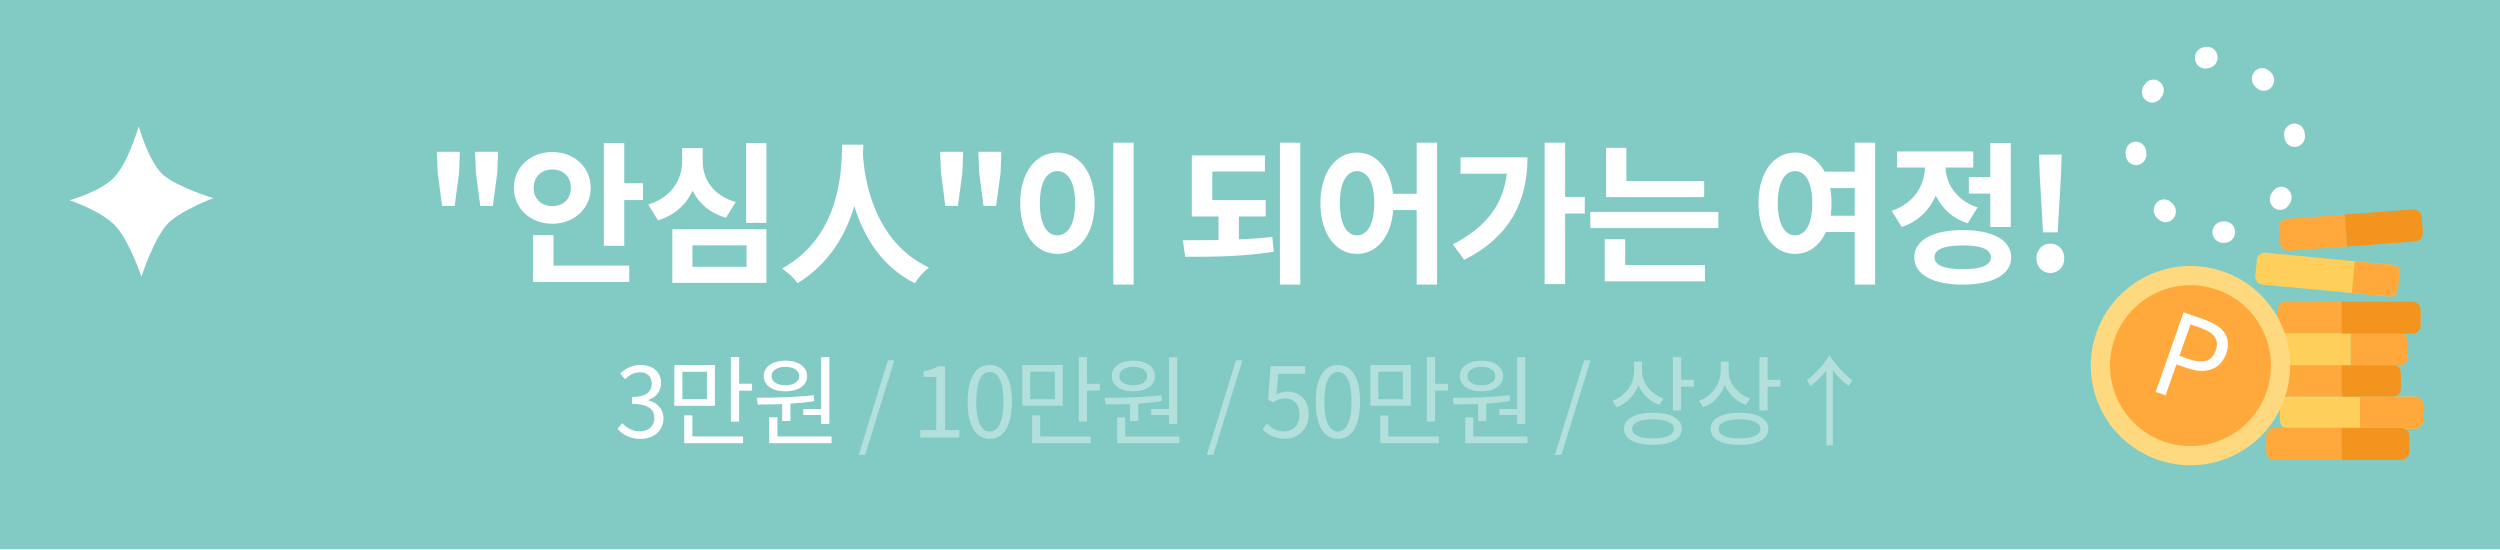
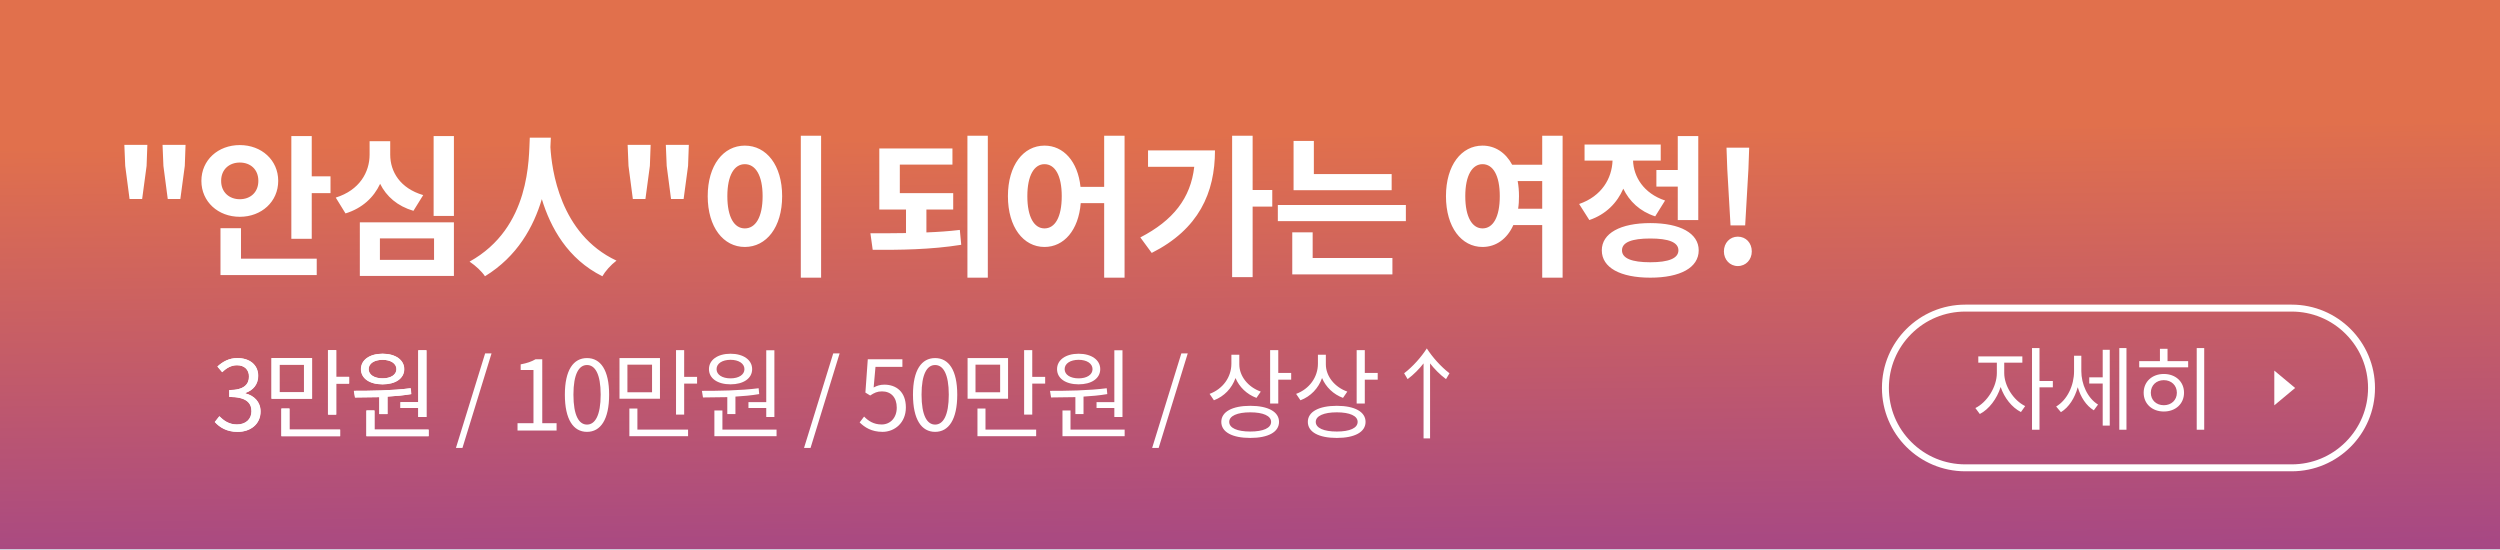
<svg xmlns="http://www.w3.org/2000/svg" width="360" height="79.067" viewBox="0 0 360 79.067">
+   <defs>
+     <linearGradient id="linear-gradient" x1="0.297" y1="0.226" x2="0.725" y2="0.745" gradientUnits="objectBoundingBox">
+       <stop offset="0" stop-color="#a760c9" />
+       <stop offset="1" stop-color="#4e3a72" />
+     </linearGradient>
+     <linearGradient id="linear-gradient-2" x1="0.297" y1="0.226" x2="0.725" y2="0.745" gradientUnits="objectBoundingBox">
+       <stop offset="0" stop-color="#586fcb" />
+       <stop offset="1" stop-color="#8852ca" />
+     </linearGradient>
+     <linearGradient id="linear-gradient-3" x1="0.442" y1="0.247" x2="0.5" y2="1.356" gradientUnits="objectBoundingBox">
+       <stop offset="0" stop-color="#e1704c" />
+       <stop offset="1" stop-color="#8d369d" />
+     </linearGradient>
+   </defs>
  <g id="상단_이벤트" data-name="상단 이벤트" transform="translate(0 -55)">
    <g id="그룹_1031" data-name="그룹 1031">
      <rect id="사각형_518" data-name="사각형 518" width="360" height="62" transform="translate(0 55)" fill="#24b277" />
-       <rect id="사각형_521" data-name="사각형 521" width="360" height="62" transform="translate(0 55)" fill="#24b277" />
-       <path id="패스_610" data-name="패스 610" d="M0,0H360V79.067H0Z" transform="translate(0 55)" fill="#82cbc4" />
+       <rect id="사각형_521" data-name="사각형 521" width="360" height="79.067" transform="translate(0 55)" fill="#24b277" />
+       <path id="패스_610" data-name="패스 610" d="M0,0H360V79.067H0Z" transform="translate(0 55)" fill="url(#linear-gradient)" />
+       <path id="패스_1534" data-name="패스 1534" d="M0,0H360V79.067H0Z" transform="translate(0 55)" fill="url(#linear-gradient-2)" />
+       <path id="패스_1535" data-name="패스 1535" d="M0,0H360V79.067H0Z" transform="translate(0 55)" fill="url(#linear-gradient-3)" />
    </g>
-     <g id="그룹_1079" data-name="그룹 1079" transform="translate(-93.504 -318.91)">
-       <g id="그룹_1078" data-name="그룹 1078" transform="translate(399.586 380.645)">
-         <path id="패스_1495" data-name="패스 1495" d="M267.392,659.521a1.447,1.447,0,0,0-2.1.133,1.58,1.58,0,0,0,.128,2.173c.083.075.166.151.25.224a1.447,1.447,0,0,0,2.092-.182,1.58,1.58,0,0,0-.176-2.17C267.524,659.64,267.458,659.58,267.392,659.521Z" transform="translate(-260.866 -637.155)" fill="#fff" />
-         <path id="패스_1496" data-name="패스 1496" d="M262.288,608.084c.051-.072.1-.143.156-.213a1.579,1.579,0,0,0-.251-2.163,1.45,1.45,0,0,0-2.085.26c-.07.092-.137.185-.2.278a1.578,1.578,0,0,0,.307,2.154,1.444,1.444,0,0,0,.87.3A1.466,1.466,0,0,0,262.288,608.084Z" transform="translate(-257.259 -600.659)" fill="#fff" />
-         <path id="패스_1497" data-name="패스 1497" d="M286.64,591.982a1.494,1.494,0,0,0-1.693-1.288c-.109.018-.219.037-.328.056a1.537,1.537,0,0,0-1.2,1.787,1.471,1.471,0,0,0,1.722,1.245l.258-.044A1.533,1.533,0,0,0,286.64,591.982Z" transform="translate(-273.406 -590.675)" fill="#fff" />
-         <path id="패스_1498" data-name="패스 1498" d="M255.248,634.634a1.5,1.5,0,0,0-1.613-1.395,1.525,1.525,0,0,0-1.345,1.673c.01.114.021.229.034.343a1.505,1.505,0,0,0,1.459,1.364,1.434,1.434,0,0,0,.185-.01,1.528,1.528,0,0,0,1.306-1.706Q255.259,634.769,255.248,634.634Z" transform="translate(-252.284 -619.57)" fill="#fff" />
-         <path id="패스_1499" data-name="패스 1499" d="M292.937,669c-.087,0-.174.008-.261.011a1.542,1.542,0,0,0,.027,3.079h.058c.11,0,.221-.008.331-.014a1.52,1.52,0,0,0,1.405-1.618A1.5,1.5,0,0,0,292.937,669Z" transform="translate(-278.728 -643.854)" fill="#fff" />
-         <path id="패스_1500" data-name="패스 1500" d="M326.376,626.716c-.016-.114-.033-.228-.051-.341a1.492,1.492,0,0,0-1.711-1.263,1.534,1.534,0,0,0-1.217,1.774c.014.09.028.179.04.268a1.476,1.476,0,0,0,1.862,1.266A1.541,1.541,0,0,0,326.376,626.716Z" transform="translate(-300.552 -614.042)" fill="#fff" />
-         <path id="패스_1501" data-name="패스 1501" d="M319.457,653.732a1.452,1.452,0,0,0-2.06.424c-.049.076-.1.151-.148.225a1.577,1.577,0,0,0,.362,2.145,1.438,1.438,0,0,0,1.245.225,1.48,1.48,0,0,0,.823-.6c.063-.094.126-.188.188-.283A1.576,1.576,0,0,0,319.457,653.732Z" transform="translate(-296.209 -633.311)" fill="#fff" />
-         <path id="패스_1502" data-name="패스 1502" d="M311.8,602.925a1.58,1.58,0,0,0-.232-2.164c-.088-.073-.176-.144-.266-.214a1.449,1.449,0,0,0-2.08.3,1.577,1.577,0,0,0,.287,2.157c.069.054.136.109.2.164a1.445,1.445,0,0,0,1.32.284A1.481,1.481,0,0,0,311.8,602.925Z" transform="translate(-290.736 -597.165)" fill="#fff" />
-       </g>
-     </g>
-     <text id="_안심人_이_되어가는_여정_" data-name="&quot;안심人&quot;이 되어가는 여정!" transform="translate(61 94)" fill="#fff" font-size="22" font-family="NotoSansCJKkr-Bold, Noto Sans CJK KR" font-weight="700" letter-spacing="-0.03em">
+     <text id="_안심人_이_되어가는_여정_" data-name="&quot;안심人&quot;이 되어가는 여정!" transform="translate(16 93)" fill="#fff" font-size="22" font-family="NotoSansCJKkr-Bold, Noto Sans CJK KR" font-weight="700" letter-spacing="-0.03em">
      <tspan x="0" y="0">"안심人"이 되어가는 여정!</tspan>
    </text>
-     <g id="그룹_1103" data-name="그룹 1103" transform="translate(-276.163 -677.243)">
-       <g id="그룹_1100" data-name="그룹 1100" transform="translate(600.927 762.393)">
-         <g id="그룹_1091" data-name="그룹 1091" transform="translate(3.163 13.27)">
-           <path id="패스_1516" data-name="패스 1516" d="M706.318,817.181v2.246a1.185,1.185,0,0,1-1.186,1.185h-18.25a1.225,1.225,0,0,1-.278-.033,1.187,1.187,0,0,1-.906-1.152v-2.246A1.185,1.185,0,0,1,686.883,816h18.25A1.185,1.185,0,0,1,706.318,817.181Z" transform="translate(-685.698 -815.997)" fill="#ffa93c" />
-         </g>
-         <g id="그룹_1092" data-name="그룹 1092" transform="translate(1.346 17.852)">
-           <path id="패스_1517" data-name="패스 1517" d="M690.773,834.539v4.582H679.542a1.165,1.165,0,0,1-.5-.111,1.182,1.182,0,0,1-.685-1.073v-2.245a1.185,1.185,0,0,1,1.184-1.186h1.539a1.223,1.223,0,0,0,.278.033Z" transform="translate(-678.358 -834.506)" fill="#fecf5b" />
-           <path id="패스_1518" data-name="패스 1518" d="M706.346,834.539H689.637a1.223,1.223,0,0,1-.278-.033H706.07A1.207,1.207,0,0,1,706.346,834.539Z" transform="translate(-686.636 -834.506)" fill="#fee8b4" />
-         </g>
-         <g id="그룹_1093" data-name="그룹 1093" transform="translate(0.333 22.356)">
-           <path id="패스_1519" data-name="패스 1519" d="M693.833,857.3a1.2,1.2,0,0,1-.133.008H675.45a1.185,1.185,0,0,1-1.184-1.186v-2.245a1.185,1.185,0,0,1,1.184-1.184h.514a1.165,1.165,0,0,0,.5.111h9.924v4.5Z" transform="translate(-674.266 -852.697)" fill="#ffa93c" />
-         </g>
-         <g id="그룹_1094" data-name="그룹 1094" transform="translate(3.541 26.963)">
-           <path id="패스_1520" data-name="패스 1520" d="M707.846,872.493v2.243a1.186,1.186,0,0,1-1.186,1.186h-1.476a1.155,1.155,0,0,0-.5-.111H687.909a1.186,1.186,0,0,1-.683-1.075v-2.243a1.184,1.184,0,0,1,1.051-1.178,1.146,1.146,0,0,1,.133-.008h18.25A1.185,1.185,0,0,1,707.846,872.493Z" transform="translate(-687.226 -871.307)" fill="#fecf5b" />
-         </g>
-         <g id="그룹_1095" data-name="그룹 1095" transform="translate(1.566 31.466)">
-           <path id="패스_1521" data-name="패스 1521" d="M690.133,889.5v4.615h-9.7a1.186,1.186,0,0,1-1.185-1.186v-2.245a1.185,1.185,0,0,1,1.185-1.184Z" transform="translate(-679.245 -889.499)" fill="#ffa93c" />
-         </g>
-         <g id="그룹_1097" data-name="그룹 1097" transform="translate(3.393 0)">
-           <g id="그룹_1096" data-name="그룹 1096" transform="translate(0 0.739)">
-             <path id="패스_1522" data-name="패스 1522" d="M696.118,765.378l.345,4.6-8.4.63a1.188,1.188,0,0,1-1.27-1.094l-.168-2.239a1.185,1.185,0,0,1,1.092-1.27Z" transform="translate(-686.627 -765.378)" fill="#ffa93c" />
-           </g>
-           <path id="패스_1523" data-name="패스 1523" d="M736.039,763.489l.168,2.239A1.187,1.187,0,0,1,735.115,767l-9.8.735-.345-4.6,9.8-.735A1.185,1.185,0,0,1,736.039,763.489Z" transform="translate(-715.474 -762.393)" fill="#f2941d" />
-         </g>
-         <g id="그룹_1099" data-name="그룹 1099" transform="translate(0 6.238)">
-           <g id="그룹_1098" data-name="그룹 1098">
-             <path id="패스_1524" data-name="패스 1524" d="M693.665,790.586l-.209,2.235a1.187,1.187,0,0,1-1.291,1.07l-18.171-1.7a1.186,1.186,0,0,1-1.069-1.291l.209-2.235a1.186,1.186,0,0,1,1.29-1.07l2.476.232s17.029,1.637,16.367,1.572A1.53,1.53,0,0,1,693.665,790.586Z" transform="translate(-672.921 -787.591)" fill="#fecf5b" />
-           </g>
-           <path id="패스_1525" data-name="패스 1525" d="M735.937,794.374l-.209,2.235a1.187,1.187,0,0,1-1.291,1.07l-5.337-.5.426-4.555,6.012.563A1.531,1.531,0,0,1,735.937,794.374Z" transform="translate(-715.193 -791.379)" fill="#ffa93c" />
-         </g>
-         <path id="패스_1526" data-name="패스 1526" d="M736.714,835.791v2.245a1.185,1.185,0,0,1-1.186,1.184h-7.019v-4.582H735.8A1.186,1.186,0,0,1,736.714,835.791Z" transform="translate(-714.747 -816.753)" fill="#ffa93c" />
-         <path id="패스_1527" data-name="패스 1527" d="M723.228,820.612V816h10.144a1.185,1.185,0,0,1,1.186,1.184v2.246a1.185,1.185,0,0,1-1.186,1.185Z" transform="translate(-710.774 -802.727)" fill="#f2941d" />
-         <path id="패스_1528" data-name="패스 1528" d="M732.96,890.683v2.245a1.186,1.186,0,0,1-1.186,1.186h-8.546V889.5h8.546a1.155,1.155,0,0,1,.5.111A1.18,1.18,0,0,1,732.96,890.683Z" transform="translate(-710.774 -858.033)" fill="#f2941d" />
-         <path id="패스_1529" data-name="패스 1529" d="M731.727,854.22v2.245a1.184,1.184,0,0,1-1.052,1.178h-7.446v-4.5h7.815A1.185,1.185,0,0,1,731.727,854.22Z" transform="translate(-710.774 -830.68)" fill="#f2941d" />
-         <path id="패스_1530" data-name="패스 1530" d="M742.882,872.493v2.243a1.186,1.186,0,0,1-1.186,1.186h-1.476a1.155,1.155,0,0,0-.5-.111H733.79v-4.5H741.7A1.185,1.185,0,0,1,742.882,872.493Z" transform="translate(-718.721 -844.344)" fill="#ffa93c" />
-       </g>
-       <g id="그룹_1102" data-name="그룹 1102" transform="translate(577.24 770.544)">
-         <g id="그룹_1101" data-name="그룹 1101" transform="translate(0 0)">
-           <path id="패스_1531" data-name="패스 1531" d="M605.125,814.418a14.346,14.346,0,1,1-8.784-18.288A14.346,14.346,0,0,1,605.125,814.418Z" transform="translate(-577.24 -795.317)" fill="#fed97f" />
-           <path id="패스_1532" data-name="패스 1532" d="M610.916,821.9a11.584,11.584,0,1,1-7.094-14.767A11.584,11.584,0,0,1,610.916,821.9Z" transform="translate(-585.636 -803.712)" fill="#ffa93c" />
-         </g>
-         <text id="P" transform="translate(7.775 17.575) rotate(19.343)" fill="#fff" font-size="17" font-family="SegoeUI, Segoe UI">
-           <tspan x="0" y="0">P</tspan>
-         </text>
-       </g>
-     </g>
-     <text id="_3만원_10만원_50만원_상상_" data-name="3만원 / 10만원 / 50만원 / 상상↑" transform="translate(180 118)" fill="#fff" font-size="14" font-family="NotoSansCJKkr-Medium, Noto Sans CJK KR" font-weight="500" letter-spacing="-0.03em" opacity="0.4">
+     <text id="_3만원_10만원_50만원_상상_" data-name="3만원 / 10만원 / 50만원 / 상상↑" transform="translate(122 117)" fill="#fff" font-size="14" font-family="NotoSansCJKkr-Medium, Noto Sans CJK KR" font-weight="500" letter-spacing="-0.03em">
      <tspan x="-91.49" y="0">3만원 / 10만원 / 50만원 / 상상↑</tspan>
    </text>
-     <text id="_3만원" data-name="3만원" transform="translate(105 118)" fill="#fff" font-size="14" font-family="NotoSansCJKkr-Medium, Noto Sans CJK KR" font-weight="500" letter-spacing="-0.03em">
+     <text id="_3만원" data-name="3만원" transform="translate(47 117)" fill="#fff" font-size="14" font-family="NotoSansCJKkr-Medium, Noto Sans CJK KR" font-weight="500" letter-spacing="-0.03em">
      <tspan x="-16.45" y="0">3만원</tspan>
    </text>
-     <path id="패스_1533" data-name="패스 1533" d="M1283.624,461.9s-4.385,1.619-6.414,3.517-3.949,7.789-3.949,7.789-1.648-4.94-3.643-7.2-6.721-3.8-6.721-3.8,4.626-1.24,6.59-3.464,3.391-7.2,3.391-7.2,1.452,5.371,3.677,7.139S1283.624,461.9,1283.624,461.9Z" transform="translate(-1252.896 -378.368)" fill="#fff" />
+     <g id="btn-권한관리" transform="translate(240 -11.133)">
+       <g id="패스_423" data-name="패스 423" transform="translate(20 110)" fill="none">
+         <path d="M23,0H70a12,12,0,0,1,0,24H23A12,12,0,0,1,23,0Z" stroke="none" />
+         <path d="M 23 1 C 20.062 1 17.299 2.144 15.222 4.222 C 13.144 6.299 12 9.062 12 12 C 12 14.938 13.144 17.701 15.222 19.778 C 17.299 21.856 20.062 23 23 23 L 70 23 C 72.938 23 75.701 21.856 77.778 19.778 C 79.856 17.701 81 14.938 81 12 C 81 9.062 79.856 6.299 77.778 4.222 C 75.701 2.144 72.938 1 70 1 L 23 1 M 23 0 L 70 0 C 76.627 0 82 5.373 82 12 C 82 18.627 76.627 24 70 24 L 23 24 C 16.373 24 11 18.627 11 12 C 11 5.373 16.373 0 23 0 Z" stroke="none" fill="#fff" />
+       </g>
+       <text id="자세히" transform="translate(44 127)" fill="#fff" font-size="13" font-family="NotoSansCJKkr-Medium, Noto Sans CJK KR" font-weight="500" letter-spacing="-0.03em">
+         <tspan x="0" y="0">자세히</tspan>
+       </text>
+       <path id="다각형_8" data-name="다각형 8" d="M2.5,0,5,3H0Z" transform="translate(90.5 119.5) rotate(90)" fill="#fff" />
+     </g>
  </g>
</svg>
